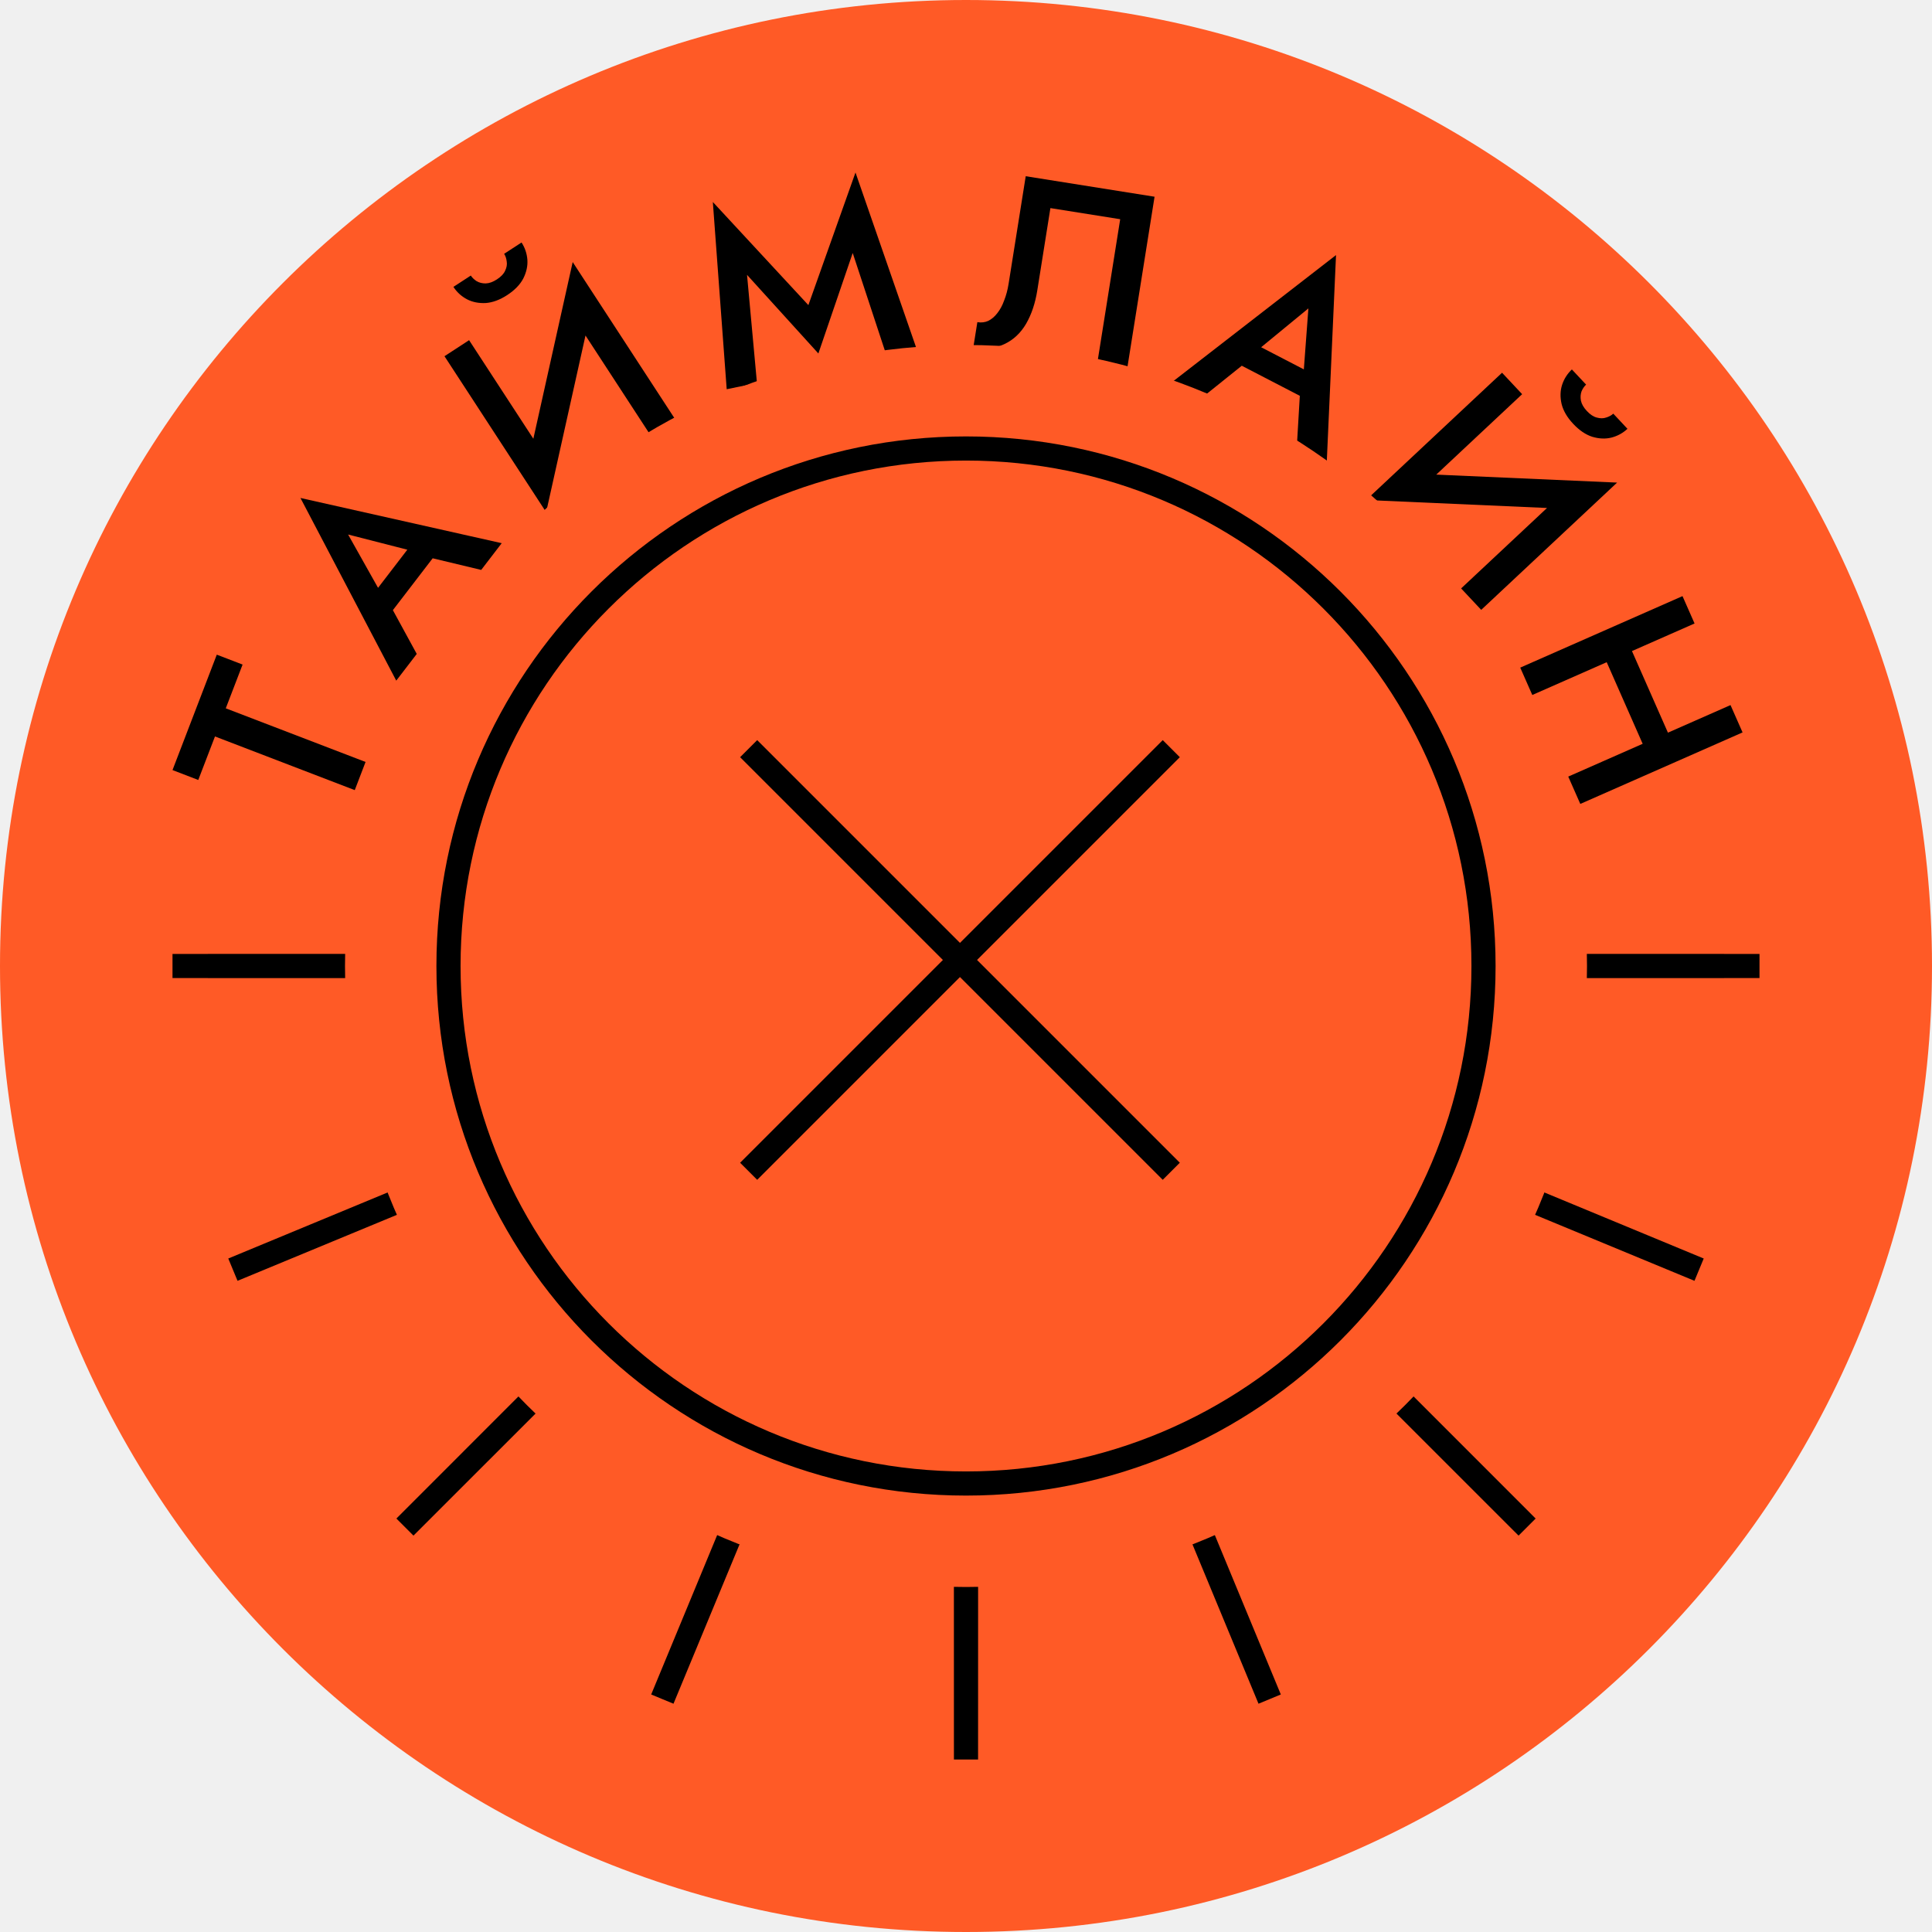
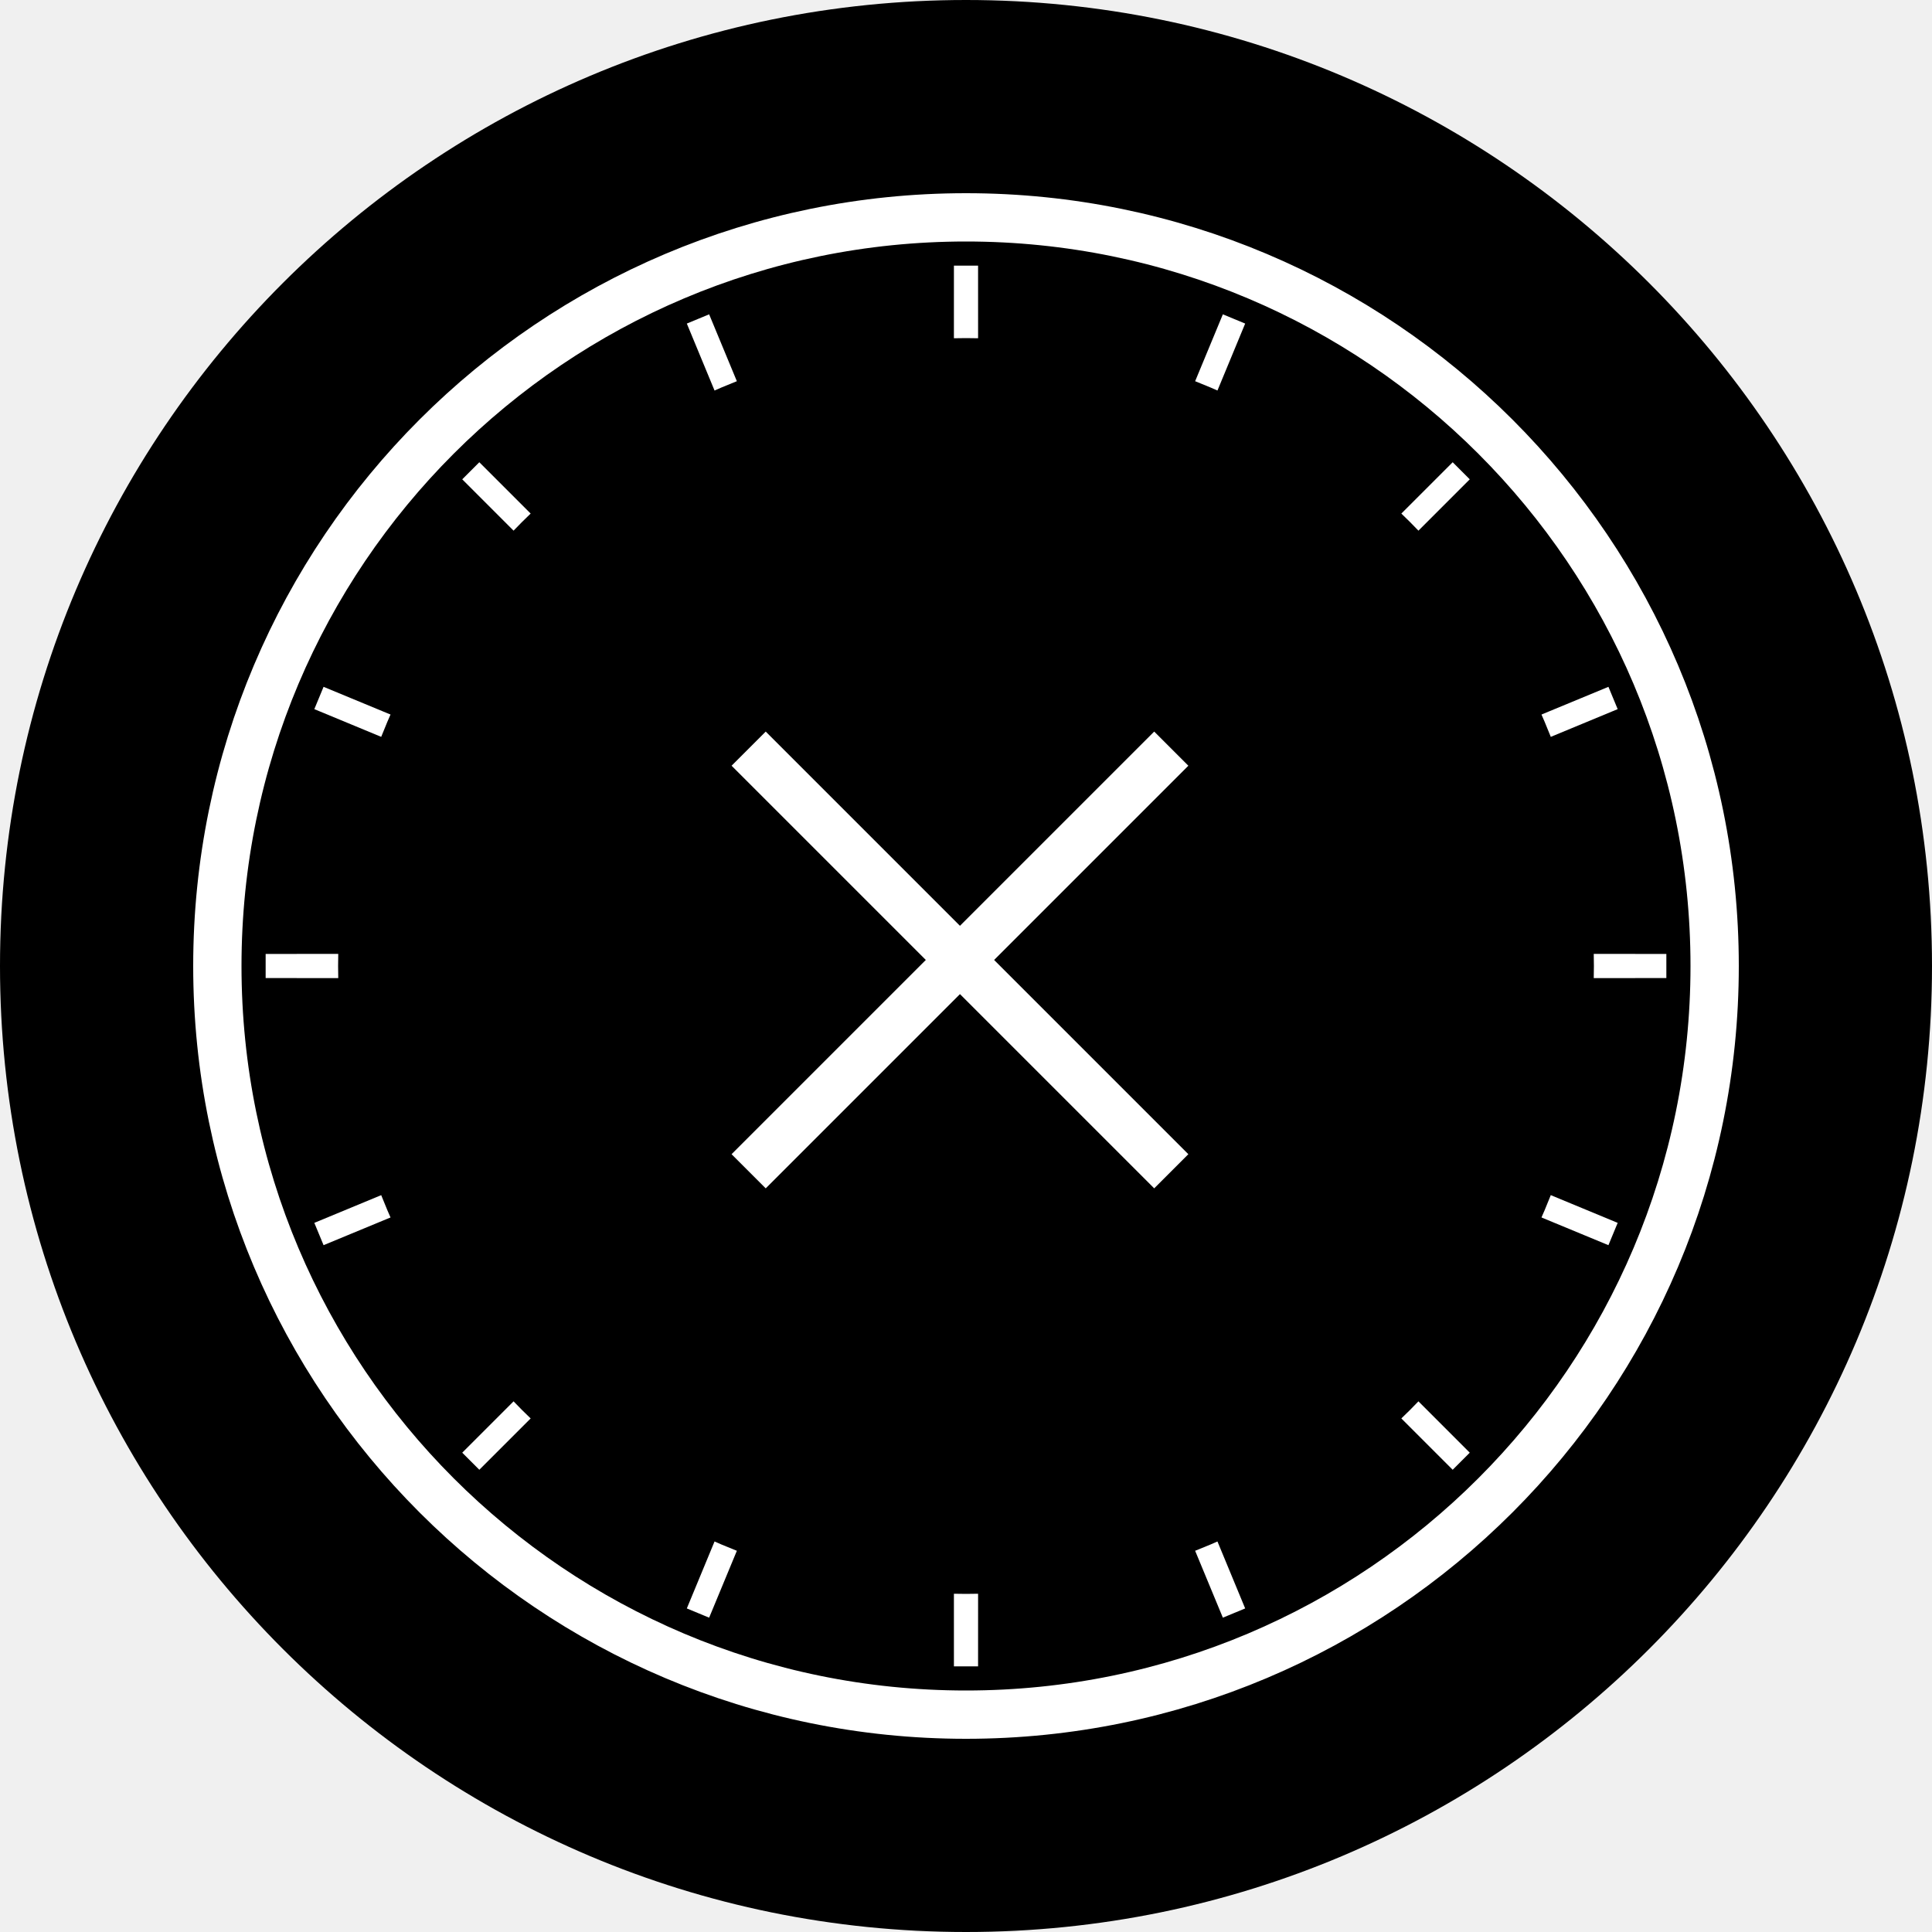
<svg xmlns="http://www.w3.org/2000/svg" width="80" height="80" viewBox="0 0 80 80" fill="none">
-   <circle cx="40" cy="40" r="40" fill="#FF5A26" />
-   <path d="M8.21 32.297L8.902 30.495L14.69 32.717L15.137 31.551L9.349 29.33L10.045 27.518L8.977 27.108L7.143 31.887L8.21 32.297Z" fill="black" />
-   <path d="M15.925 25.712L18.288 22.633L17.308 22.186L15.233 24.89L15.925 25.712ZM14.414 22.133L17.286 22.869L17.547 23.029L19.926 23.599L20.775 22.492L12.441 20.62L16.408 28.184L17.257 27.078L16.054 24.872L15.85 24.689L14.414 22.133Z" fill="black" />
-   <path d="M24.598 12.303L23.714 10.851L21.731 19.757L22.615 21.209L24.598 12.303ZM19.424 14.086L18.405 14.75L22.615 21.209L22.878 19.384L19.424 14.086ZM23.714 10.851L23.468 12.702L26.905 17.974L27.924 17.31L23.714 10.851ZM18.775 11.879C18.916 12.096 19.102 12.267 19.334 12.391C19.562 12.51 19.821 12.562 20.112 12.548C20.399 12.527 20.695 12.418 21 12.22C21.31 12.017 21.533 11.789 21.667 11.534C21.798 11.274 21.855 11.015 21.838 10.759C21.818 10.497 21.737 10.257 21.596 10.041L20.875 10.51C20.932 10.598 20.968 10.704 20.982 10.829C21.002 10.949 20.981 11.076 20.917 11.209C20.86 11.338 20.746 11.459 20.576 11.569C20.412 11.676 20.256 11.732 20.109 11.736C19.967 11.736 19.842 11.705 19.735 11.642C19.632 11.575 19.553 11.498 19.495 11.41L18.775 11.879Z" fill="black" />
-   <path d="M30.933 11.381L33.887 14.637L35.309 10.476L36.717 14.748L37.97 14.49L35.424 7.143L33.473 12.634L29.517 8.364L30.091 16.117L31.344 15.859L30.933 11.381Z" fill="black" />
-   <path d="M47.808 8.146L42.473 7.297L41.764 11.751C41.723 12.007 41.661 12.238 41.579 12.444C41.504 12.652 41.408 12.828 41.293 12.972C41.186 13.111 41.063 13.215 40.925 13.285C40.787 13.348 40.636 13.367 40.47 13.34L40.303 14.386C40.807 14.467 41.24 14.419 41.601 14.243C41.968 14.067 42.264 13.789 42.488 13.407C42.713 13.018 42.867 12.557 42.952 12.025L43.495 8.617L46.385 9.077L45.41 15.2L46.653 15.397L47.808 8.146Z" fill="black" />
-   <path d="M50.919 14.885L54.365 16.671L54.634 15.629L51.607 14.06L50.919 14.885ZM54.178 12.77L53.957 15.727L53.845 16.011L53.701 18.453L54.94 19.096L55.322 10.562L48.57 15.794L49.809 16.436L51.769 14.864L51.913 14.632L54.178 12.77Z" fill="black" />
-   <path d="M65.685 21.106L66.961 19.983L57.846 19.581L56.57 20.704L65.685 21.106ZM63.029 16.322L62.197 15.434L56.57 20.704L58.413 20.645L63.029 16.322ZM66.961 19.983L65.096 20.063L60.502 24.365L61.334 25.253L66.961 19.983ZM65.088 15.298C64.9 15.475 64.764 15.688 64.682 15.938C64.604 16.183 64.598 16.447 64.663 16.731C64.733 17.011 64.892 17.283 65.141 17.548C65.394 17.819 65.658 17.998 65.932 18.086C66.212 18.17 66.476 18.181 66.725 18.12C66.98 18.054 67.201 17.932 67.39 17.756L66.802 17.128C66.726 17.2 66.627 17.253 66.508 17.289C66.392 17.33 66.264 17.33 66.122 17.291C65.984 17.257 65.846 17.166 65.708 17.018C65.574 16.875 65.492 16.731 65.462 16.587C65.437 16.447 65.446 16.319 65.489 16.202C65.537 16.09 65.6 15.998 65.677 15.926L65.088 15.298Z" fill="black" />
-   <path d="M66.23 26.739L68.341 31.529L69.387 31.067L67.276 26.278L66.23 26.739ZM71.657 29.196L64.938 32.157L65.437 33.289L72.156 30.328L71.657 29.196ZM69.669 24.684L62.95 27.645L63.449 28.778L70.168 25.817L69.669 24.684Z" fill="black" />
-   <path d="M40.032 39.994L72.857 40L40.032 40.006L70.356 52.574L40.028 40.018L63.234 63.233L40.019 40.027L52.574 70.356L40.007 40.032L40 72.857L39.994 40.032L27.426 70.356L39.982 40.027L16.767 63.233L39.973 40.018L9.644 52.574L39.968 40.006L7.143 40L39.968 39.994" stroke="black" />
-   <circle cx="40" cy="40" r="25.714" fill="#FF5A26" />
-   <circle cx="40" cy="40" r="21.429" stroke="black" />
-   <path d="M48.5 31L31 48.5" stroke="black" />
-   <path d="M31 31L48.5 48.5" stroke="black" />
+   <circle cx="40" cy="40" r="40" fill="black" />
+   <circle cx="40" cy="40" r="31" stroke="white" stroke-width="2" />
+   <path d="M40 11L40.006 39.971L51.098 13.207L40.016 39.976L60.506 19.494L40.024 39.984L66.793 28.902L40.029 39.994L69 40L40.029 40.006L66.793 51.098L40.024 40.016L60.506 60.506L40.016 40.024L51.098 66.793L40.006 40.029L40 69L39.994 40.029L28.902 66.793L39.984 40.024L19.494 60.506L39.976 40.016L13.207 51.098L39.971 40.006L11 40L39.971 39.994L13.207 28.902L39.976 39.984L19.494 19.494L39.984 39.976L28.902 13.207L39.994 39.971L40 11Z" fill="#F0C3D2" stroke="white" />
+   <circle cx="40" cy="40" r="26" fill="black" />
+   <path d="M48.5 31L31 48.5" stroke="white" stroke-width="2" />
+   <path d="M31 31L48.5 48.5" stroke="white" stroke-width="2" />
</svg>
